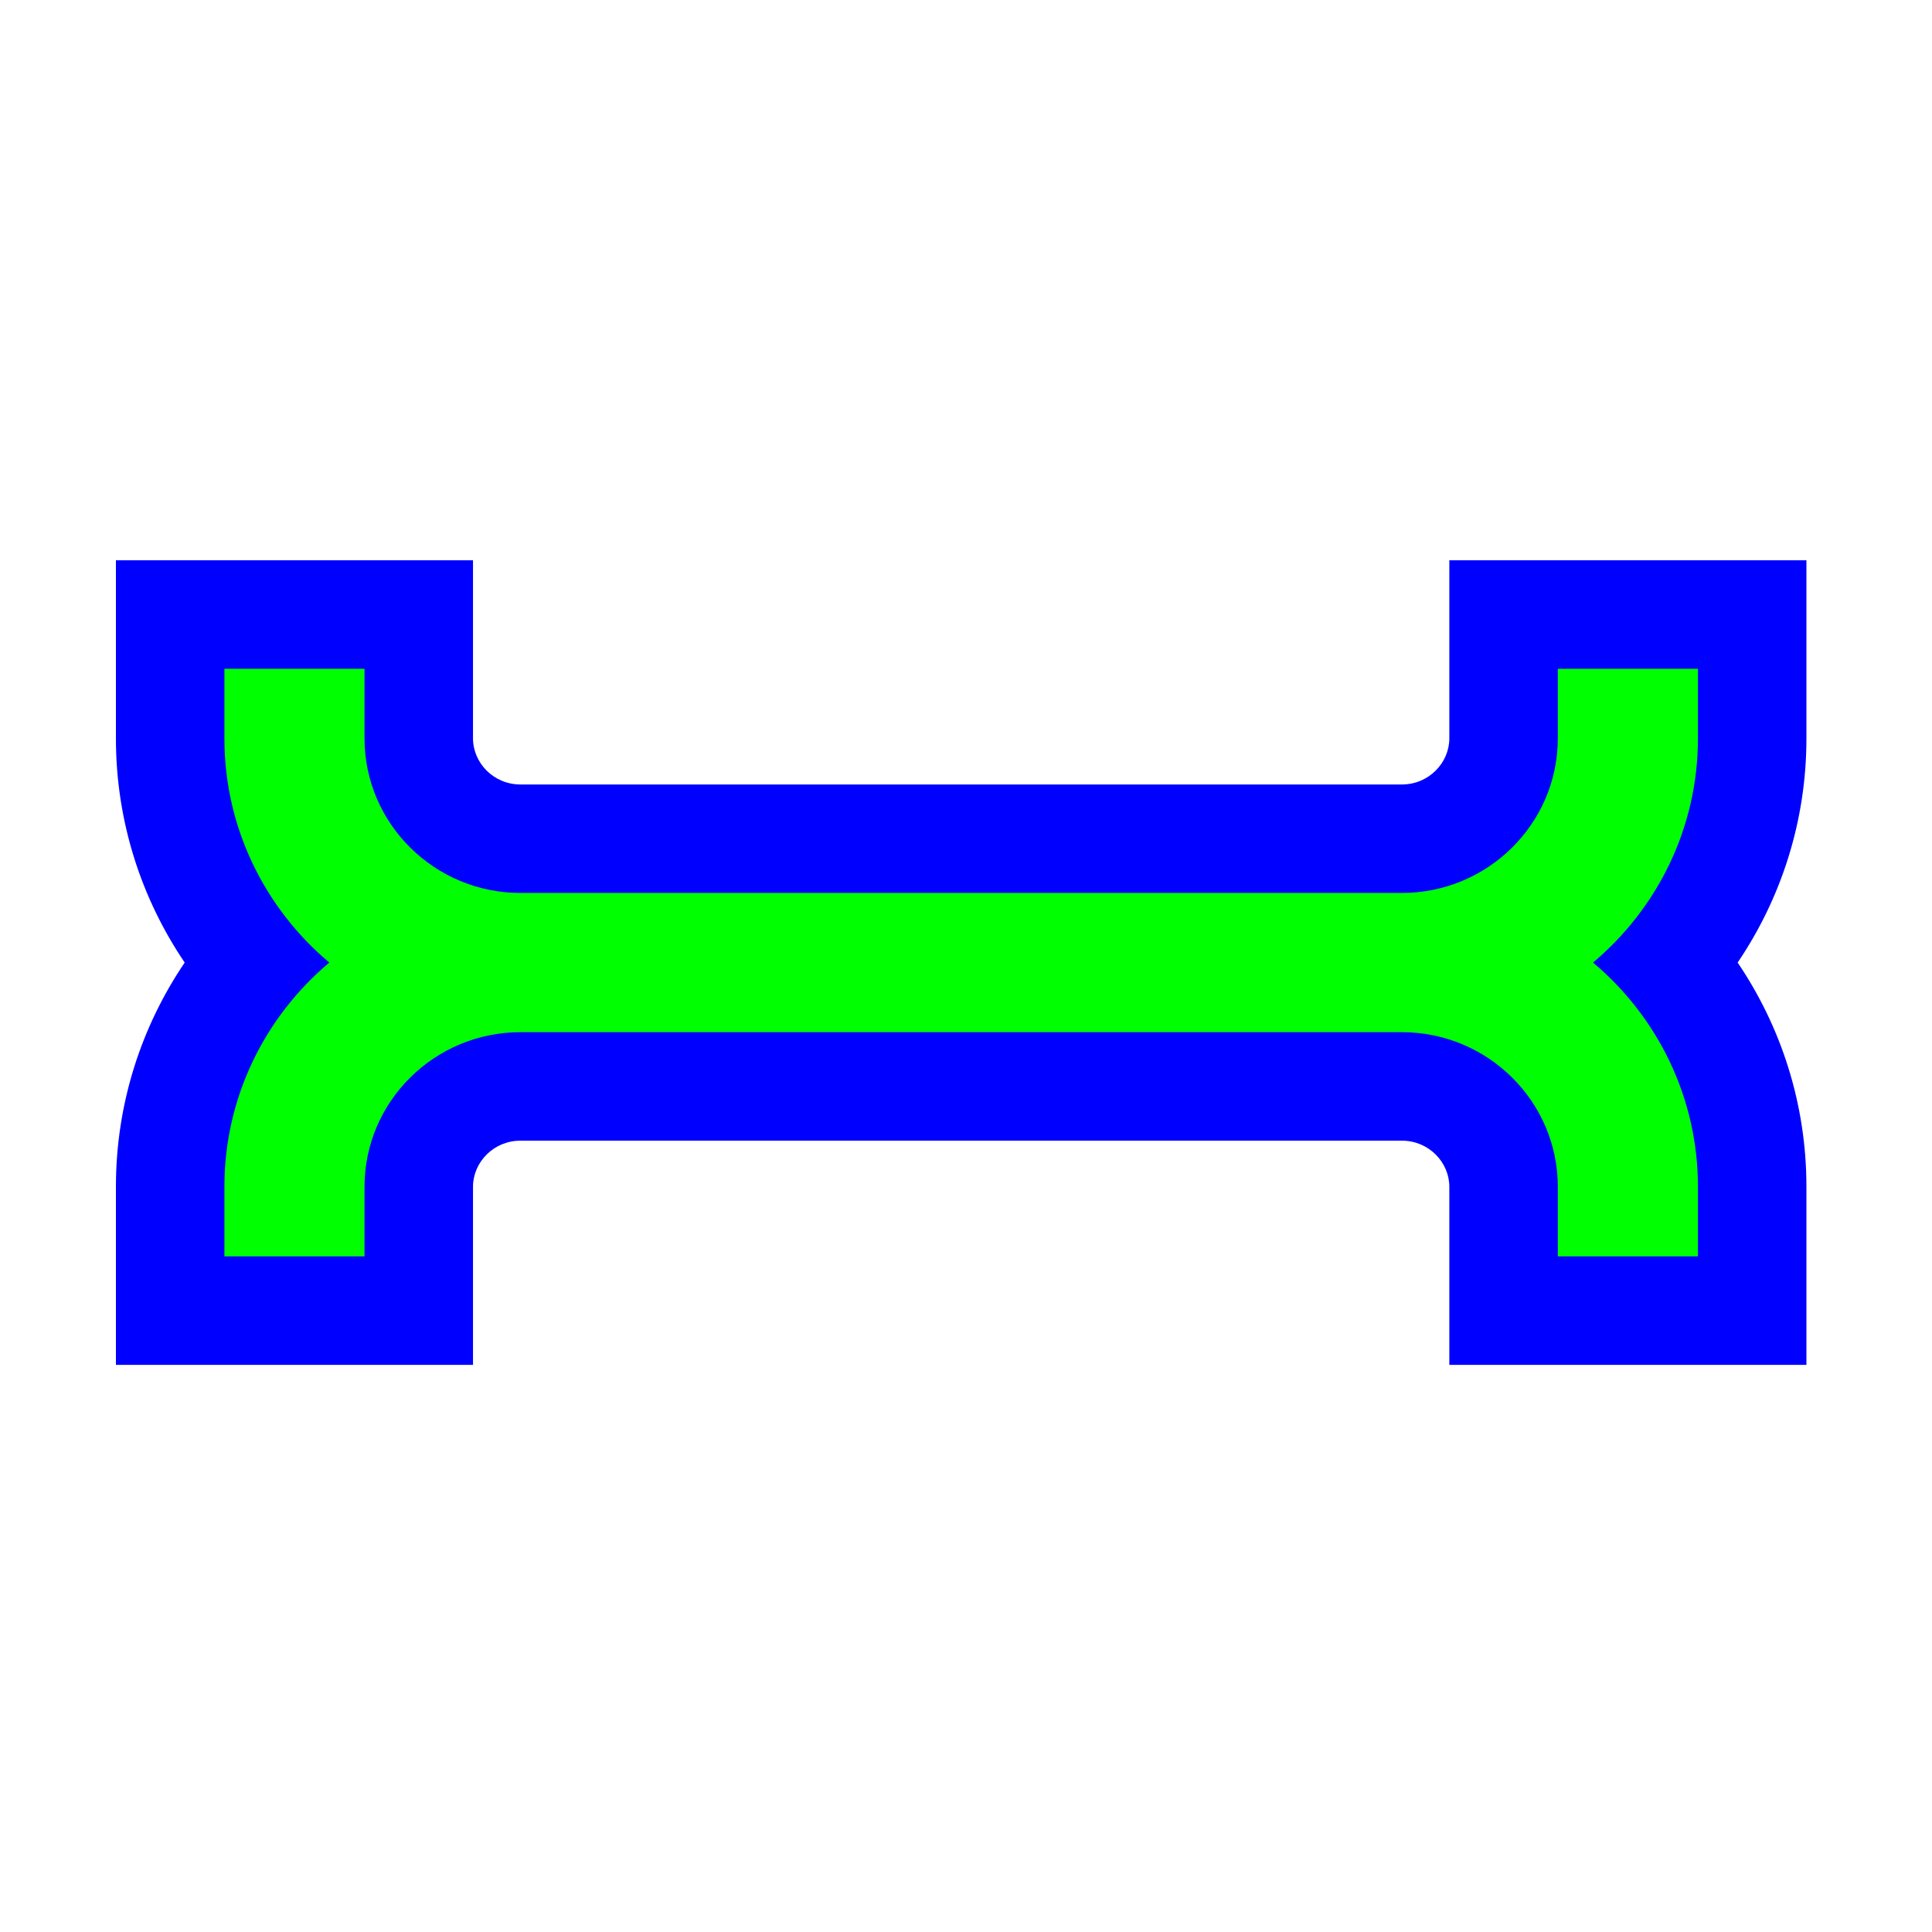
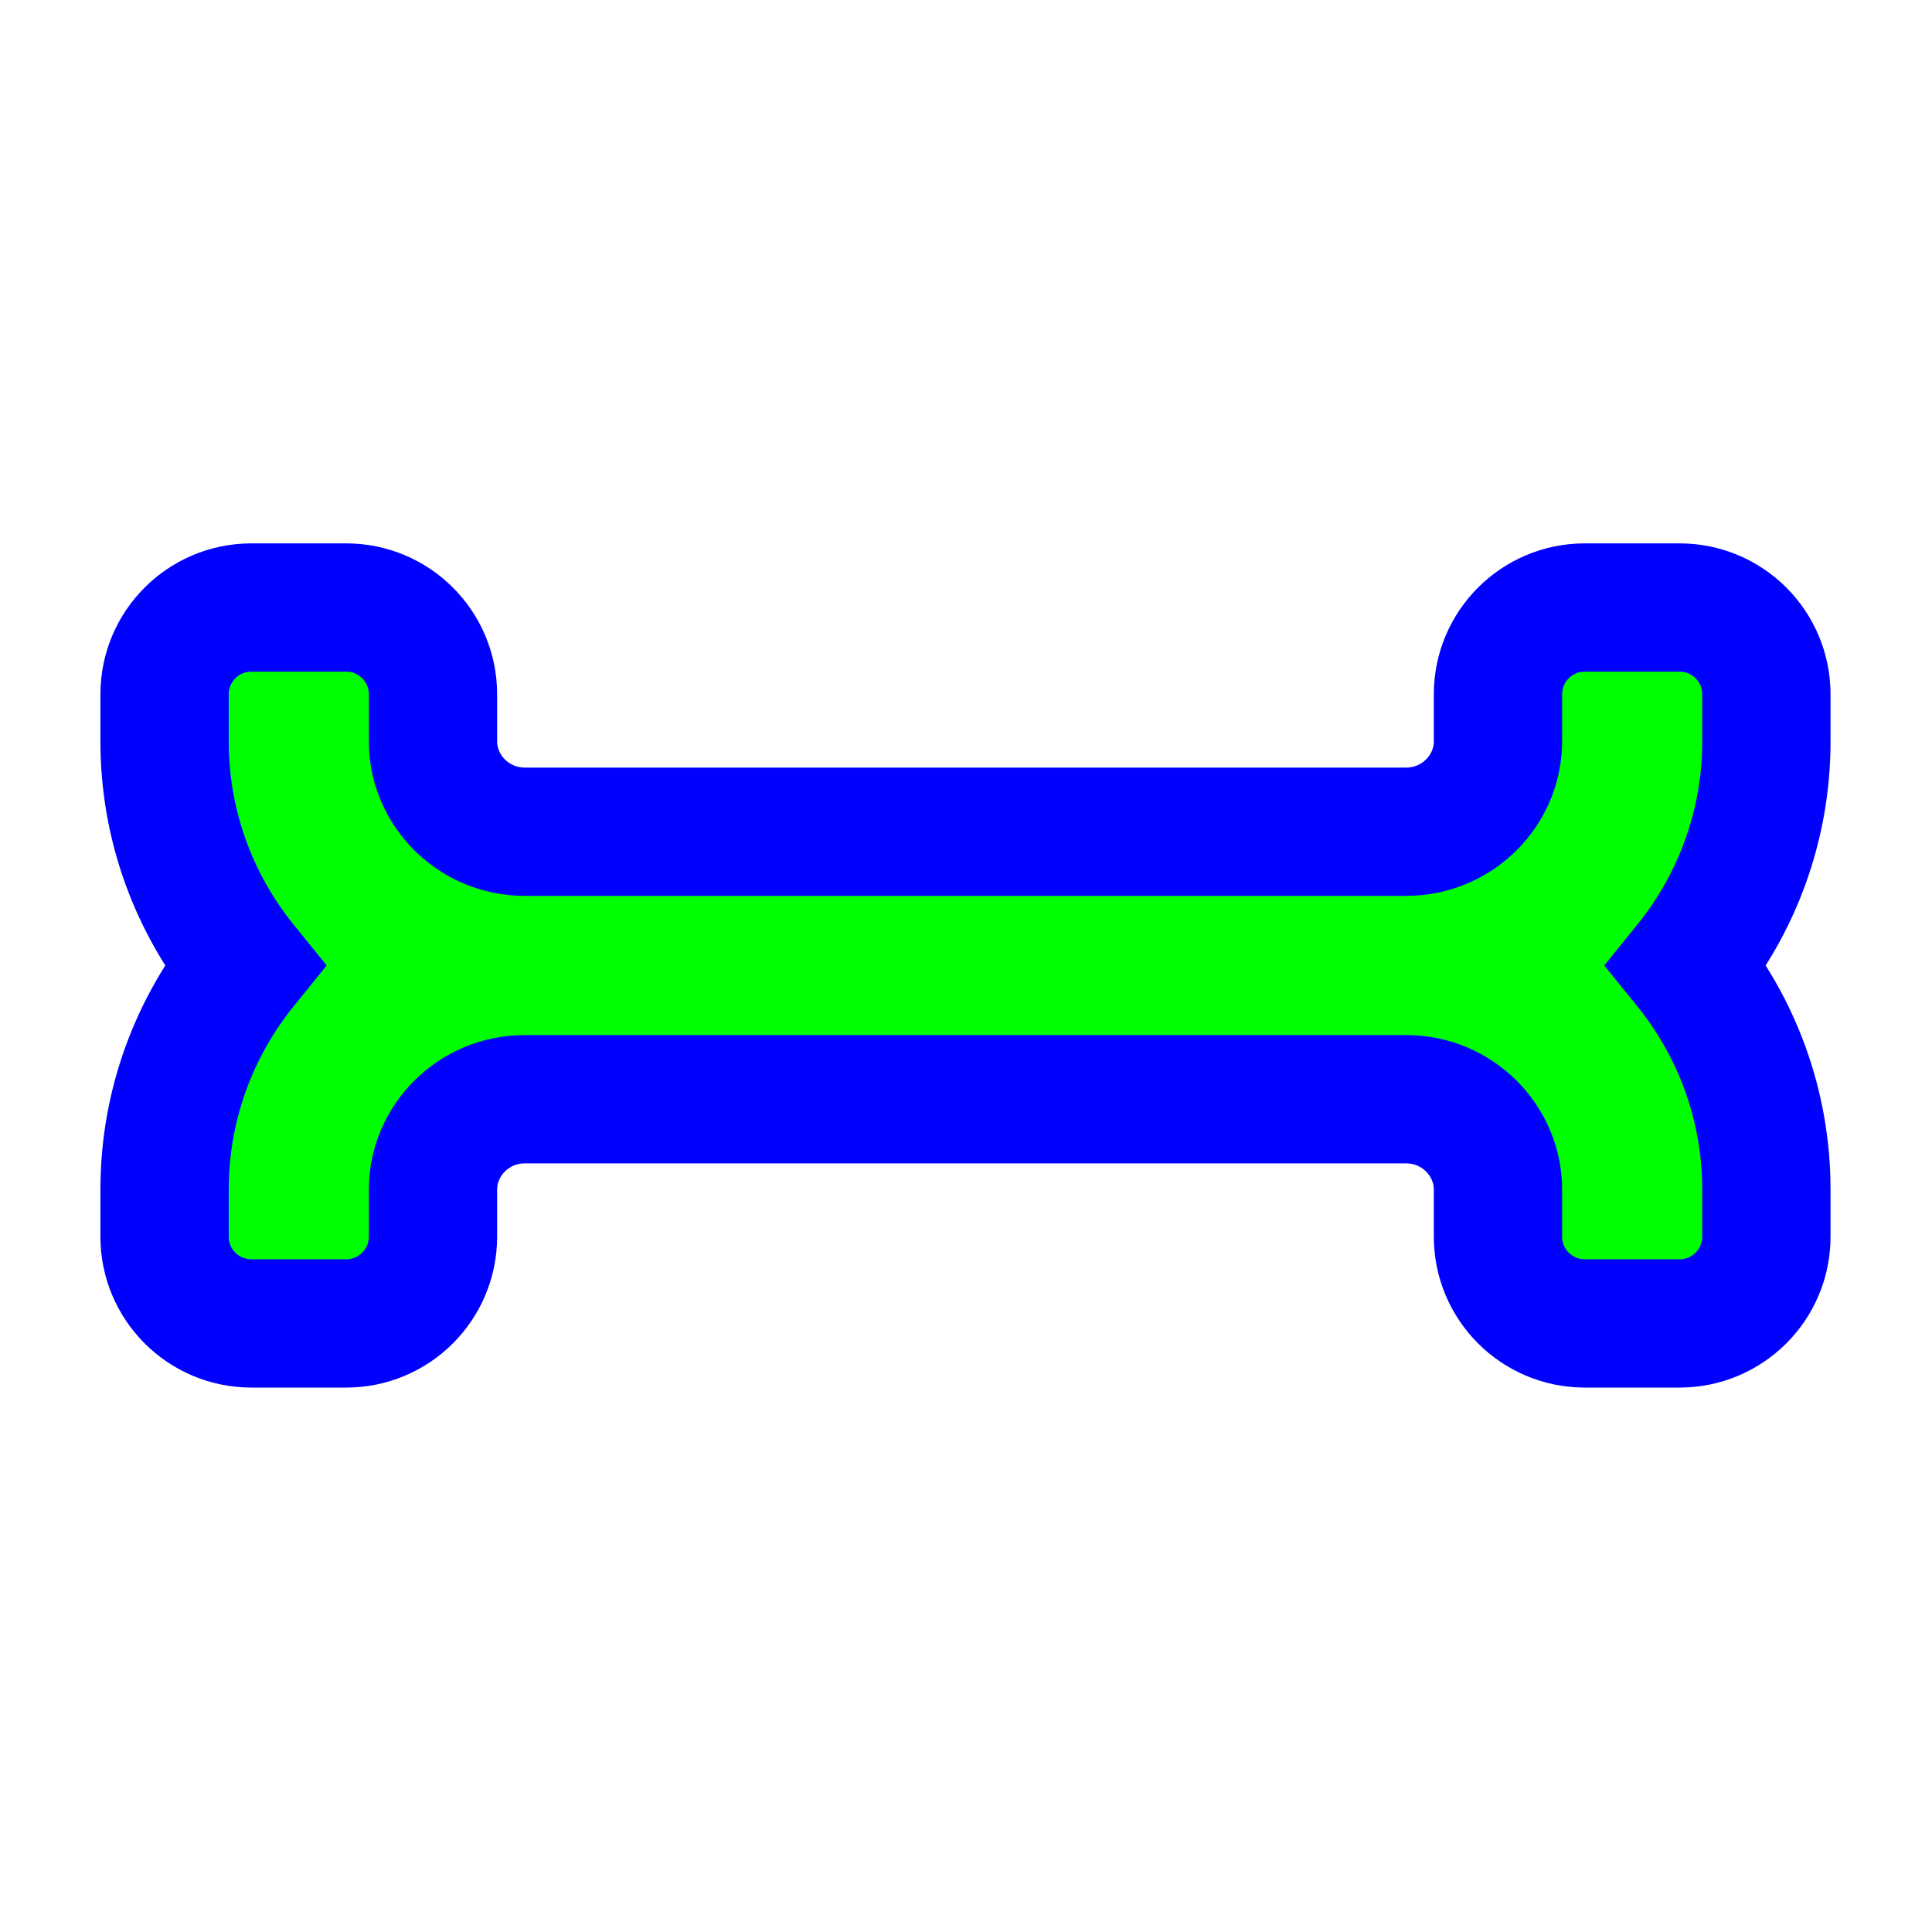
<svg xmlns="http://www.w3.org/2000/svg" width="256" height="256" viewBox="0 0 256 256" fill="none">
-   <path d="M15.36 157.252C15.36 146.24 18.737 136.018 24.472 127.545C18.737 119.072 15.36 108.85 15.36 97.838V74.24H62.675V97.838C62.675 101.073 65.391 103.947 68.964 103.947H185.756C189.329 103.947 192.044 101.073 192.044 97.838V74.24H239.36V97.838C239.36 108.85 235.983 119.072 230.248 127.545C235.983 136.018 239.36 146.24 239.36 157.252V180.85H192.044V157.252C192.044 154.017 189.329 151.143 185.756 151.143H68.964C65.391 151.143 62.675 154.017 62.675 157.252V180.85H15.36V157.252Z" fill="#0000FF" />
-   <path d="M224.986 97.838C224.986 109.739 219.576 120.404 211.084 127.545C219.576 134.686 224.986 145.35 224.986 157.252V166.475H206.419V157.252C206.419 145.972 197.161 136.768 185.756 136.768H68.964C57.559 136.768 48.301 145.972 48.301 157.252V166.475H29.734V157.252C29.734 145.35 35.144 134.686 43.636 127.545C35.144 120.404 29.734 109.739 29.734 97.838V88.614H48.301V97.838C48.301 109.117 57.559 118.321 68.964 118.321H185.756C197.161 118.321 206.419 109.117 206.419 97.838V88.614H224.986V97.838Z" fill="#00FF00" />
+   <path d="M223.514 127.93C230.09 119.813 234.056 109.475 234.056 98.224V92C234.056 85.649 228.908 80.5 222.556 80.5H209.989C203.638 80.5 198.489 85.649 198.489 92V98.224C198.489 104.746 193.1 110.207 186.326 110.207H69.535C62.761 110.207 57.372 104.746 57.372 98.224V92C57.372 85.649 52.223 80.5 45.872 80.5H33.305C26.954 80.5 21.805 85.649 21.805 92V98.224C21.805 109.475 25.772 119.813 32.348 127.93C25.772 136.048 21.805 146.386 21.805 157.637V163.861C21.805 170.212 26.954 175.361 33.305 175.361H45.872C52.223 175.361 57.372 170.212 57.372 163.861V157.637C57.372 151.115 62.761 145.654 69.535 145.654H186.326C193.1 145.654 198.489 151.115 198.489 157.637V163.861C198.489 170.212 203.638 175.361 209.989 175.361H222.556C228.908 175.361 234.056 170.212 234.056 163.861V157.637C234.056 146.386 230.09 136.048 223.514 127.93Z" fill="#00FF00" stroke="#0000FF" stroke-width="17" />
</svg>
